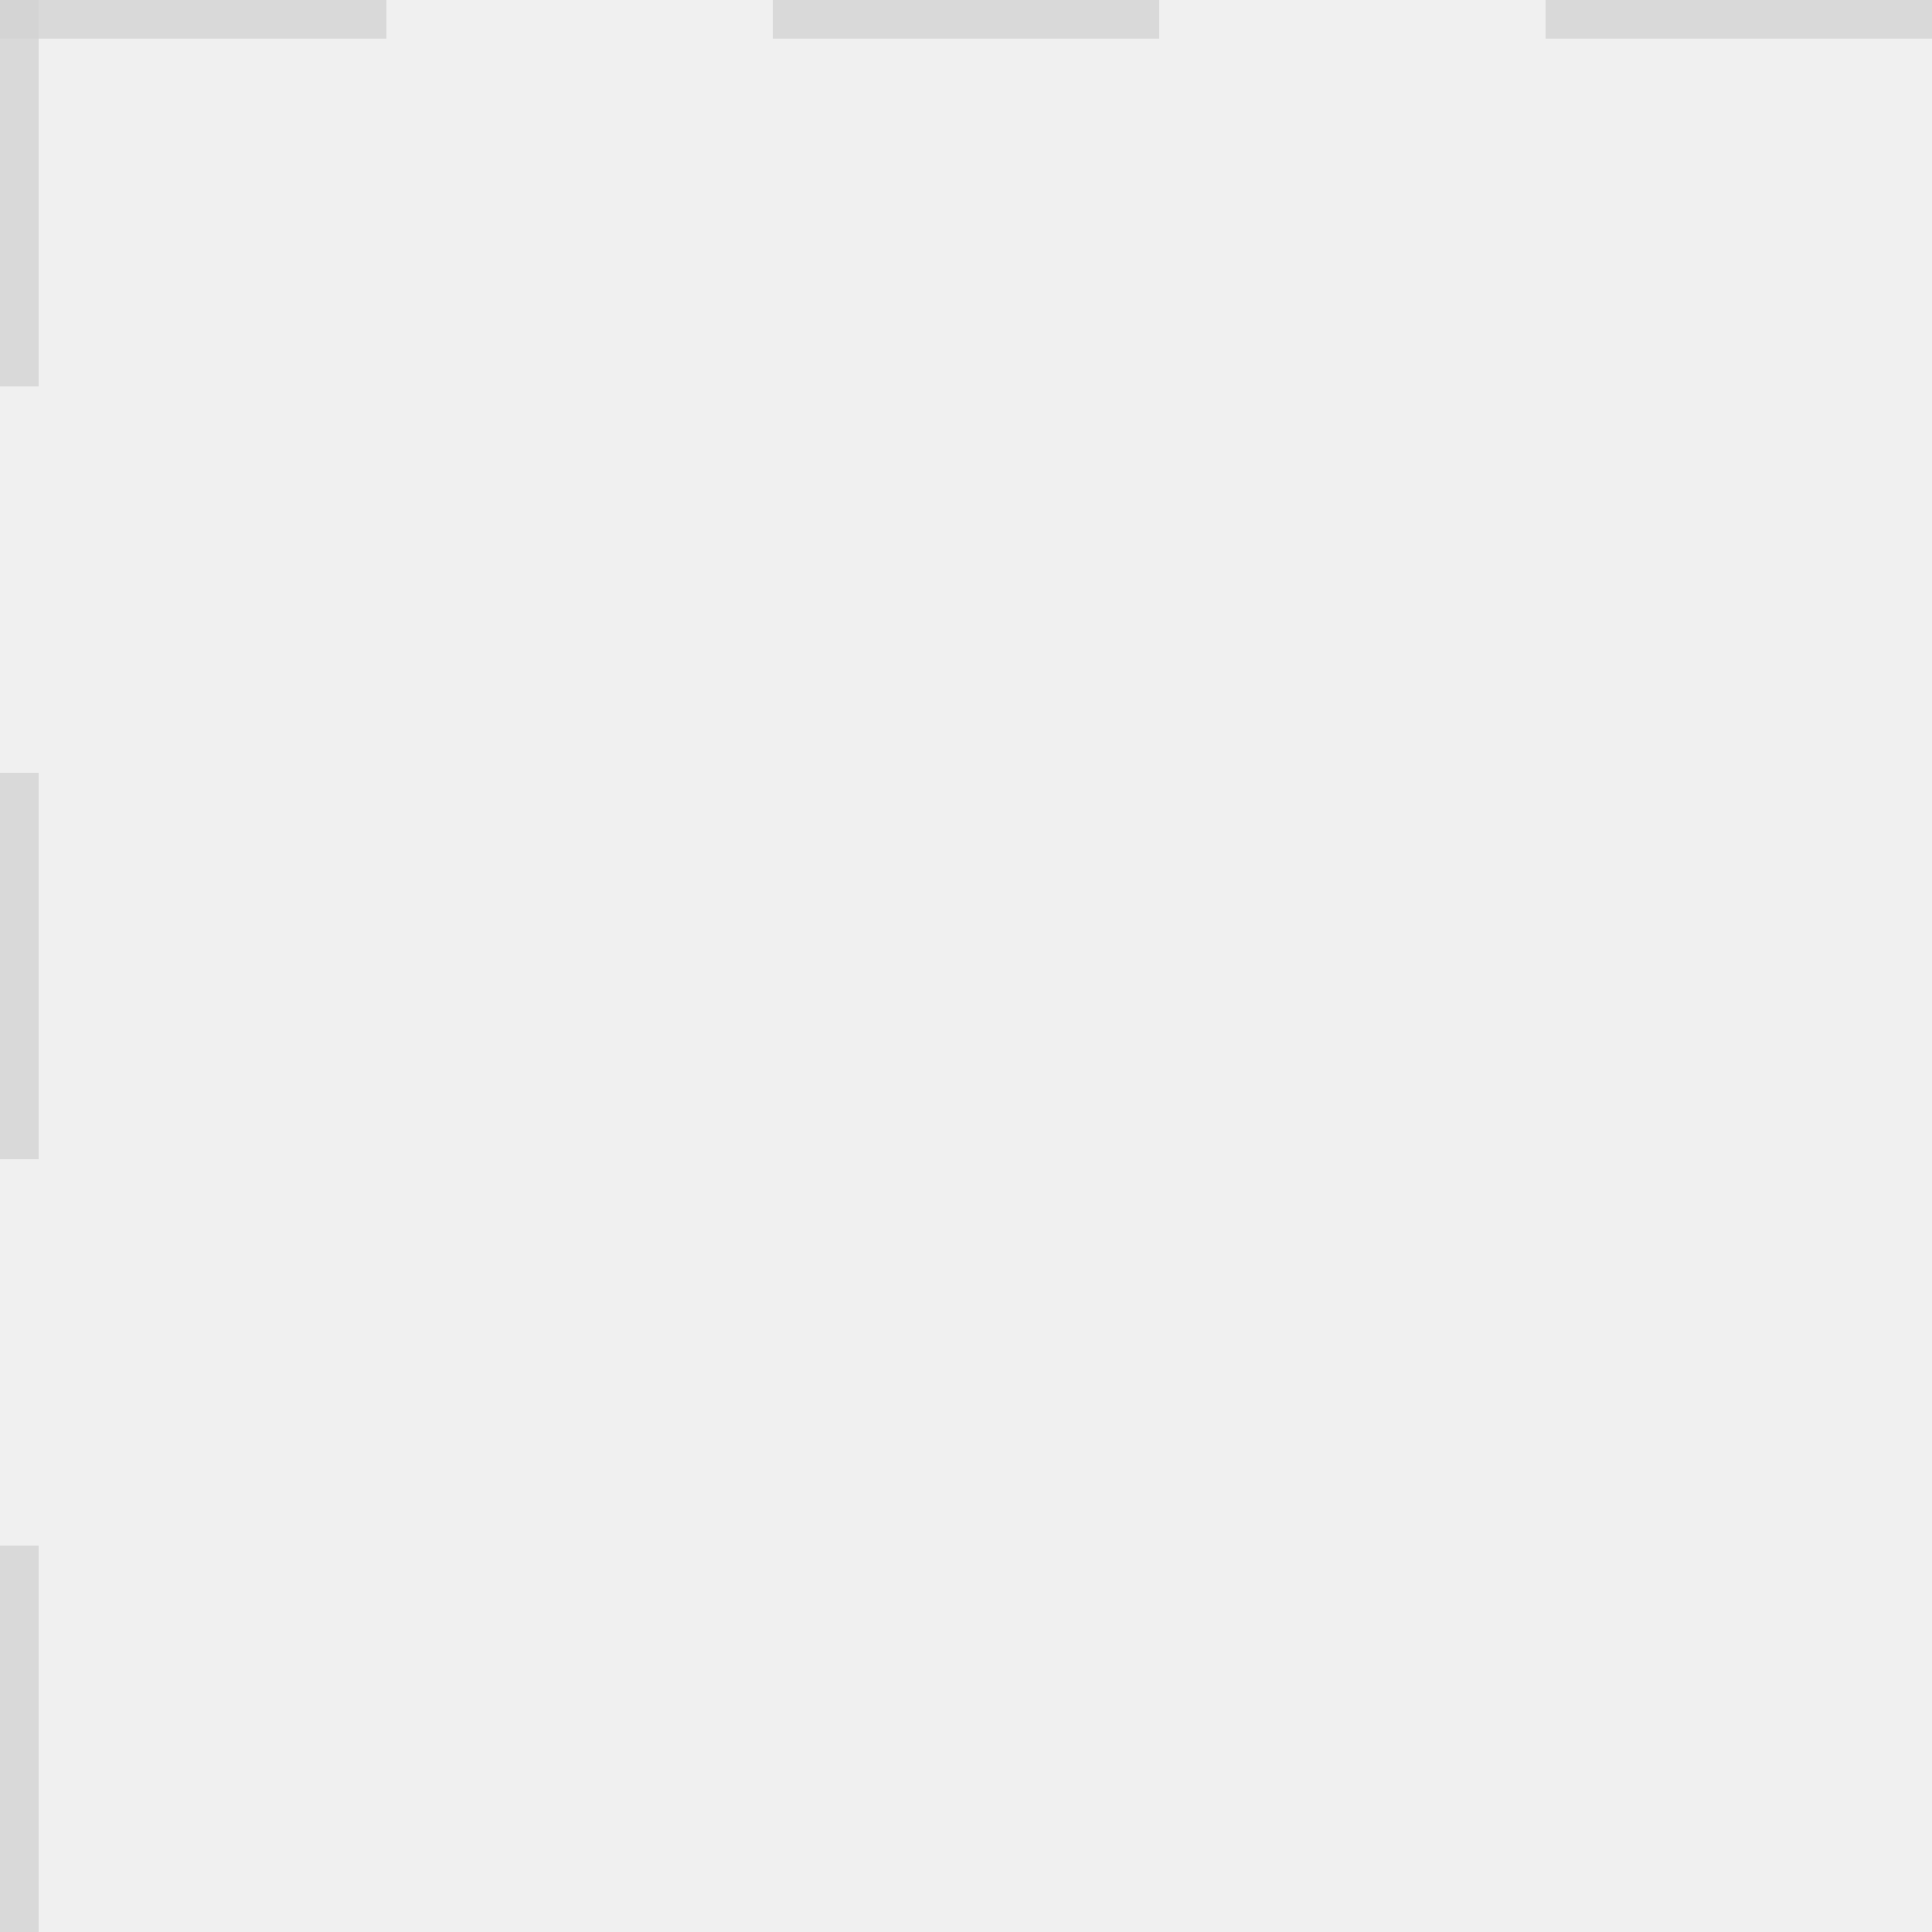
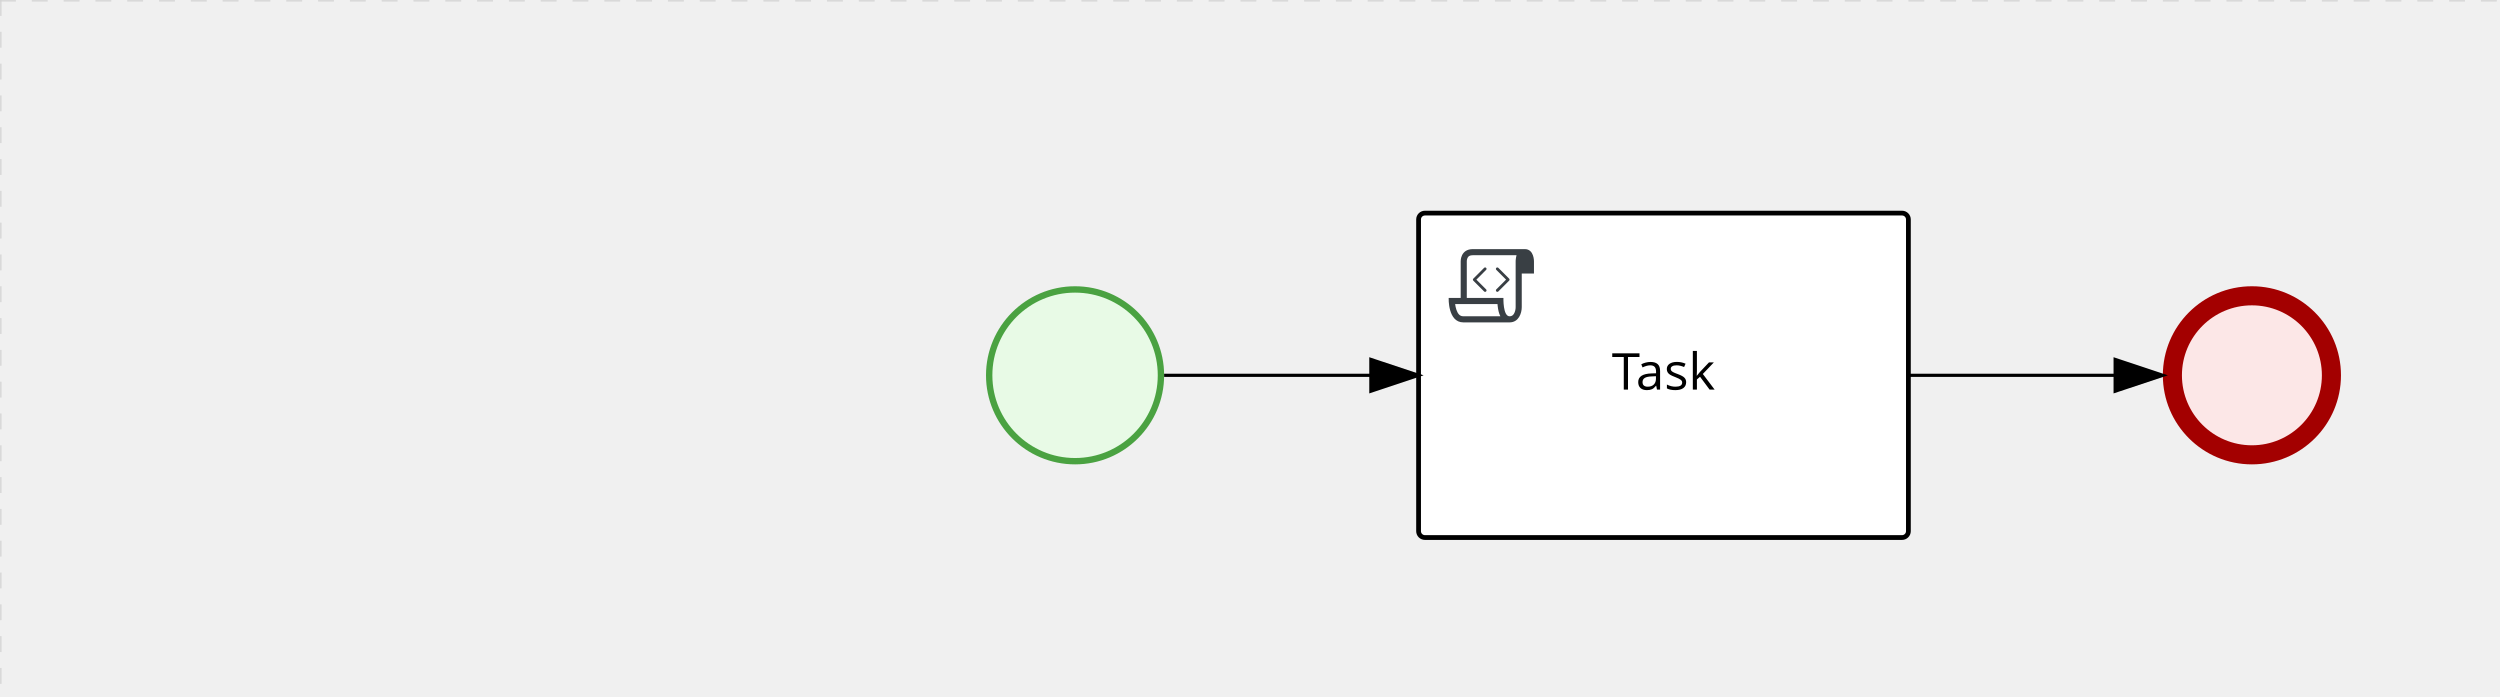
- <svg xmlns="http://www.w3.org/2000/svg" version="1.1" width="25" height="25" viewBox="0 0 25 25">
+ <svg xmlns="http://www.w3.org/2000/svg" version="1.1" width="786" height="219" viewBox="0 0 786 219">
  <defs />
  <g transform="matrix(1,0,0,1,0,0)">
    <g>
      <g>
        <g>
          <path fill="none" stroke="#d3d3d3" paint-order="fill stroke markers" d=" M 0 0 L 1200 0" stroke-miterlimit="10" stroke-opacity="0.8" stroke-dasharray="5" />
        </g>
        <g>
          <path fill="none" stroke="#d3d3d3" paint-order="fill stroke markers" d=" M 0 0 L 0 800" stroke-miterlimit="10" stroke-opacity="0.8" stroke-dasharray="5" />
        </g>
      </g>
+       <g id="_C02F95D7-3B13-4D14-BE3C-79D099B15D26" bpmn2nodeid="_C02F95D7-3B13-4D14-BE3C-79D099B15D26" transform="matrix(1,0,0,1,310,90)">
+         <g>
+           <path fill="none" stroke="none" />
+         </g>
+         <g transform="matrix(0.125,0,0,0.125,0,0)">
+           <g transform="matrix(1,0,0,1,0,0)">
+             <path fill="#e8fae6" stroke="none" id="_C02F95D7-3B13-4D14-BE3C-79D099B15D26?shapeType=BACKGROUND" paint-order="stroke fill markers" d=" M 0 0 M 444 224 C 444 263.9 434.2 300.8 414.4 334.5 C 394.7 368.2 368 394.9 334.4 414.5 C 300.8 434.1 263.9 444 224 444 C 184.1 444 147.2 434.2 113.5 414.4 C 79.8 394.7 53.1 368 33.5 334.4 C 13.9 300.8 4 263.9 4 224 C 4 184.1 13.8 147.2 33.6 113.5 C 53.4 79.8 80.1 53.1 113.6 33.5 C 147.1 13.9 184.1 4 224 4 C 263.9 4 300.8 13.8 334.5 33.6 C 368.2 53.4 394.9 80.1 414.5 113.6 C 434.1 147.1 444 184.1 444 224 Z" />
+           </g>
+           <g>
+             <g transform="matrix(1,0,0,1,0,0)">
+               <g transform="matrix(1,0,0,1,0,0)">
+                 <path fill="rgb(74,162,65)" stroke="none" id="_C02F95D7-3B13-4D14-BE3C-79D099B15D26?shapeType=BORDER&amp;renderType=FILL" paint-order="stroke fill markers" d=" M 0 0 M 224 0 C 100.3 0 0 100.3 0 224 C 0 347.7 100.3 448 224 448 C 347.7 448 448 347.7 448 224 C 448 100.3 347.7 0 224 0 Z M 0 0 M 224 432 C 109.1 432 16 338.9 16 224 C 16 109.1 109.1 16 224 16 C 338.9 16 432 109.1 432 224 C 432 338.9 338.9 432 224 432 Z" />
+               </g>
+             </g>
+           </g>
+         </g>
+         <g transform="matrix(1,0,0,1,28,61)" />
+       </g>
+       <g transform="matrix(1,0,0,1,310,90)" />
+       <g id="_3FFAD159-DA43-4729-B3C8-81D63CF34ED3" bpmn2nodeid="_3FFAD159-DA43-4729-B3C8-81D63CF34ED3" transform="matrix(1,0,0,1,680,90)">
+         <g>
+           <path fill="none" stroke="none" />
+         </g>
+         <g transform="matrix(0.125,0,0,0.125,0,0)">
+           <g transform="matrix(1,0,0,1,0,0)">
+             <path fill="#fce7e7" stroke="none" id="_3FFAD159-DA43-4729-B3C8-81D63CF34ED3?shapeType=BACKGROUND" paint-order="stroke fill markers" d=" M 0 0 M 444 224 C 444 263.9 434.2 300.8 414.4 334.5 C 394.7 368.2 368 394.9 334.4 414.5 C 300.8 434.1 263.9 444 224 444 C 184.1 444 147.2 434.2 113.5 414.4 C 79.8 394.7 53.1 368 33.5 334.4 C 13.9 300.8 4 263.9 4 224 C 4 184.1 13.8 147.2 33.6 113.5 C 53.4 79.8 80.1 53.1 113.6 33.5 C 147.1 13.9 184.1 4 224 4 C 263.9 4 300.8 13.8 334.5 33.6 C 368.2 53.4 394.9 80.1 414.5 113.6 C 434.1 147.1 444 184.1 444 224 Z" />
+           </g>
+           <g>
+             <g transform="matrix(1,0,0,1,0,0)">
+               <g transform="matrix(1,0,0,1,0,0)">
+                 <path fill="rgb(163,0,0)" stroke="none" id="_3FFAD159-DA43-4729-B3C8-81D63CF34ED3?shapeType=BORDER&amp;renderType=FILL" paint-order="stroke fill markers" d=" M 0 0 M 224 0 C 100.3 0 0 100.3 0 224 C 0 347.7 100.3 448 224 448 C 347.7 448 448 347.7 448 224 C 448 100.3 347.7 0 224 0 Z M 0 0 M 224 400 C 126.8 400 48 321.2 48 224 C 48 126.8 126.8 48 224 48 C 321.2 48 400 126.8 400 224 C 400 321.2 321.2 400 224 400 Z" />
+               </g>
+             </g>
+           </g>
+         </g>
+         <g transform="matrix(1,0,0,1,28,61)" />
+       </g>
+       <g transform="matrix(1,0,0,1,680,90)" />
+       <g id="_89648304-CA71-41D7-B2F0-5BBBB371483B" bpmn2nodeid="_89648304-CA71-41D7-B2F0-5BBBB371483B" transform="matrix(1,0,0,1,446,67)">
+         <g>
+           <path fill="none" stroke="none" />
+         </g>
+         <g transform="matrix(1,0,0,1,0,0)">
+           <path fill="#ffffff" stroke="none" id="_89648304-CA71-41D7-B2F0-5BBBB371483B?shapeType=BACKGROUND" paint-order="stroke fill markers" d=" M 2 0 L 152 0 L 152 0 A 2 2 0 0 1 154 2 L 154 100 L 154 100 A 2 2 0 0 1 152 102 L 2 102 L 2 102 A 2 2 0 0 1 0 100 L 0 2 L 0 2 A 2 2 0 0 1 2 0 Z" />
+         </g>
+         <g transform="matrix(1,0,0,1,0,0)">
+           <path fill="none" stroke="rgb(0,0,0)" id="_89648304-CA71-41D7-B2F0-5BBBB371483B?shapeType=BORDER&amp;renderType=STROKE" paint-order="fill stroke markers" d=" M 2 0 L 152 0 L 152 0 A 2 2 0 0 1 154 2 L 154 100 L 154 100 A 2 2 0 0 1 152 102 L 2 102 L 2 102 A 2 2 0 0 1 0 100 L 0 2 L 0 2 A 2 2 0 0 1 2 0 Z" stroke-miterlimit="10" stroke-width="1.5" stroke-dasharray="" />
+         </g>
+         <g>
+           <g transform="matrix(0.06,0,0,0.06,9.4,9.4)">
+             <g transform="matrix(1,0,0,1,0,0)">
+               <path fill="#393f44" stroke="none" id="_89648304-CA71-41D7-B2F0-5BBBB371483Bundefined" paint-order="stroke fill markers" d=" M 0 0 M 197.3 130.2 C 194.4 127.3 189.6 127.3 186.7 130.2 L 130.2 186.7 C 127.3 189.6 127.3 194.4 130.2 197.3 L 186.7 253.8 C 188.1 255.3 190.1 256 192 256 C 193.9 256 195.9 255.3 197.3 253.7 C 200.2 250.8 200.2 246 197.3 243.1 L 146.2 192 L 197.3 140.8 C 200.2 137.9 200.2 133.1 197.3 130.2 Z" />
+             </g>
+             <g transform="matrix(1,0,0,1,0,0)">
+               <path fill="#393f44" stroke="none" id="_89648304-CA71-41D7-B2F0-5BBBB371483Bundefined" paint-order="stroke fill markers" d=" M 0 0 M 261.3 130.2 C 258.4 127.3 253.6 127.3 250.7 130.2 C 247.8 133.1 247.8 137.9 250.7 140.8 L 301.8 191.9 L 250.7 243 C 247.8 245.9 247.8 250.7 250.7 253.6 C 252.1 255.3 254.1 256 256 256 C 257.9 256 259.9 255.3 261.3 253.8 L 317.8 197.3 C 320.7 194.4 320.7 189.6 317.8 186.7 L 261.3 130.2 Z" />
+             </g>
+             <g transform="matrix(1,0,0,1,0,0)">
+               <path fill="#393f44" stroke="none" id="_89648304-CA71-41D7-B2F0-5BBBB371483Bundefined" paint-order="stroke fill markers" d=" M 0 0 M 400 32 C 400 32 152.8 32 128 32 C 62 32 64 96 64 96 L 64 288 L 1 288 C 1 288 -4 416 78 416 L 320 416 C 368 416 384 368 384 336 C 384 314.2 384 224.4 384 160 L 448 160 L 448 96 C 448 96 449 32 400 32 Z M 0 0 M 78 383.9 C 68.5 383.9 61.6 381.1 55.5 374.9 C 43.4 362.4 37.5 339.6 34.9 320 L 256.9 320 C 257.1 322.7 257.3 325.4 257.6 328.2 C 260 351.6 264.7 370.1 271.9 383.9 L 78 383.9 L 78 383.9 Z M 0 0 M 352 336 C 352 345.9 349.6 360.3 342.9 371 C 337.2 380.1 330.4 384 320 384 C 285 384 288 288 288 288 L 96 288 L 96 96 L 96 95.9 L 96 95.1 C 96 90.6 97.6 78.3 104.7 71.2 C 106.5 69.4 111.9 64 128 64 L 356.5 64 C 354.4 72.8 352.8 81.8 352.2 89.9 C 352.2 90.5 352.1 91.1 352.1 91.7 C 352.1 92 352.1 92.3 352.1 92.6 C 352 94.8 352 96 352 96 L 352 160 L 352 336 Z" />
+             </g>
+           </g>
+         </g>
+         <g transform="matrix(1,0,0,1,60.75,43.5)">
+           <text fill="#000000" stroke="none" font-family="Open Sans" font-size="12pt" font-style="normal" font-weight="normal" text-decoration="normal" x="16.25" y="12" text-anchor="middle" dominant-baseline="alphabetic">Task</text>
+         </g>
+       </g>
+       <g id="_A2D5EFF4-2002-4746-9250-A83807286AB1" bpmn2nodeid="_A2D5EFF4-2002-4746-9250-A83807286AB1">
+         <g>
+           <path fill="none" stroke="#000000" paint-order="fill stroke markers" d=" M 366 118 L 431 118" stroke-miterlimit="10" stroke-dasharray="" />
+         </g>
+         <g transform="matrix(1,0,0,1,366,118)" />
+         <g transform="matrix(6.123233995736766e-17,1,-1,6.123233995736766e-17,446,113)">
+           <path fill="#000000" stroke="#000000" paint-order="fill stroke markers" d=" M 10 15 L 0 15 L 5 0 Z" stroke-miterlimit="10" stroke-dasharray="" />
+         </g>
+         <g transform="matrix(1,0,0,1,366,108)" />
+       </g>
+       <g id="_84D864EC-646D-4D0B-A985-16D08B29C659" bpmn2nodeid="_84D864EC-646D-4D0B-A985-16D08B29C659">
+         <g>
+           <path fill="none" stroke="#000000" paint-order="fill stroke markers" d=" M 600 118 L 665 118" stroke-miterlimit="10" stroke-dasharray="" />
+         </g>
+         <g transform="matrix(1,0,0,1,600,118)" />
+         <g transform="matrix(6.123233995736766e-17,1,-1,6.123233995736766e-17,680,113)">
+           <path fill="#000000" stroke="#000000" paint-order="fill stroke markers" d=" M 10 15 L 0 15 L 5 0 Z" stroke-miterlimit="10" stroke-dasharray="" />
+         </g>
+         <g transform="matrix(1,0,0,1,600,108)" />
+       </g>
+       <g transform="matrix(1,0,0,1,446,67)" />
    </g>
  </g>
</svg>
